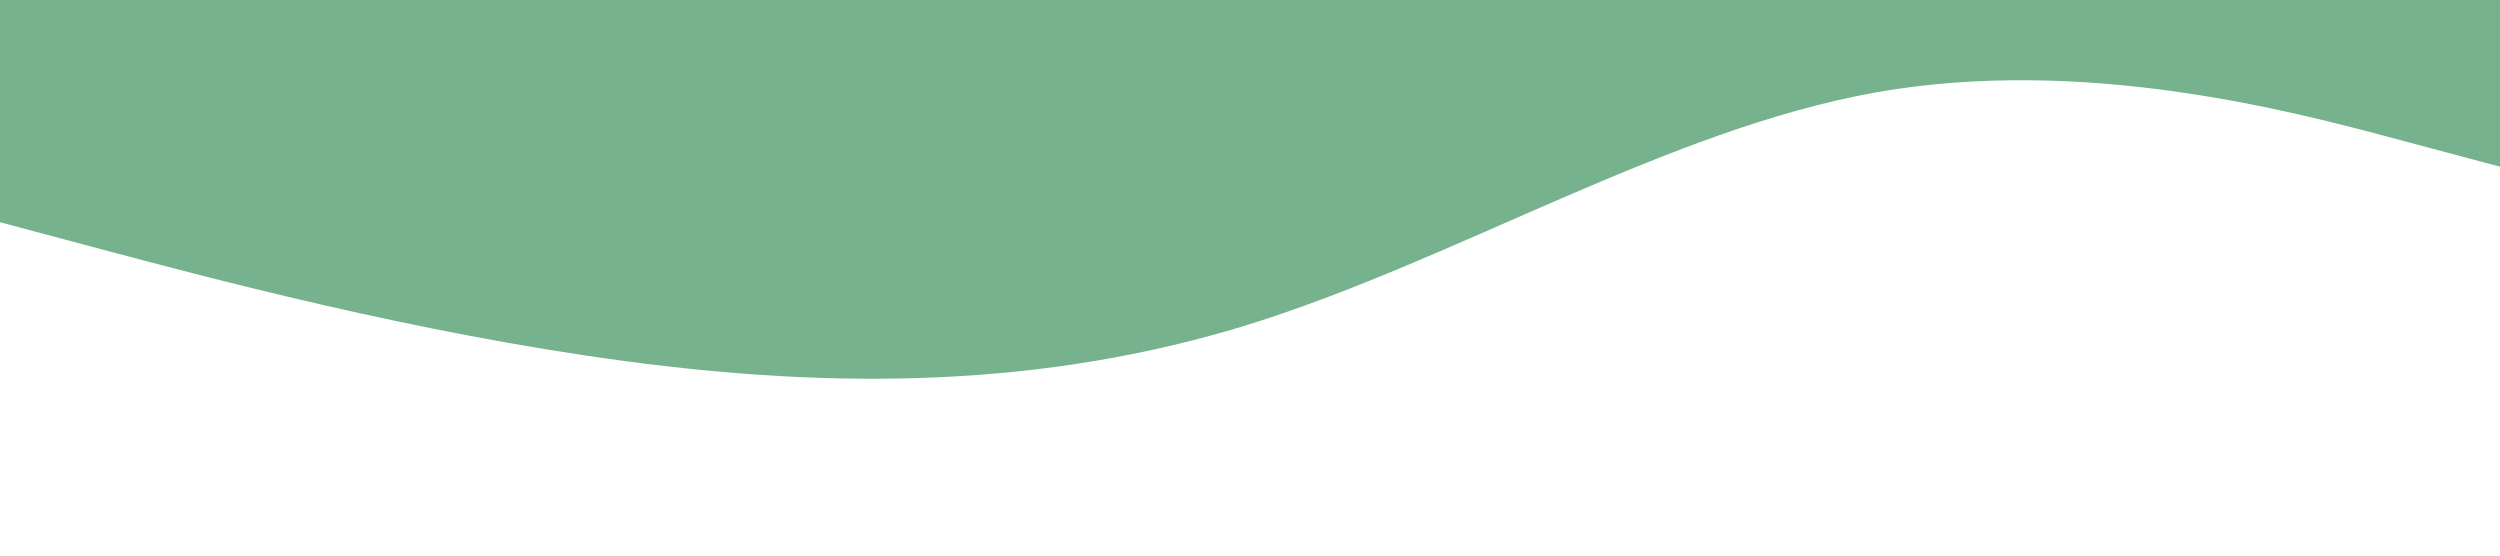
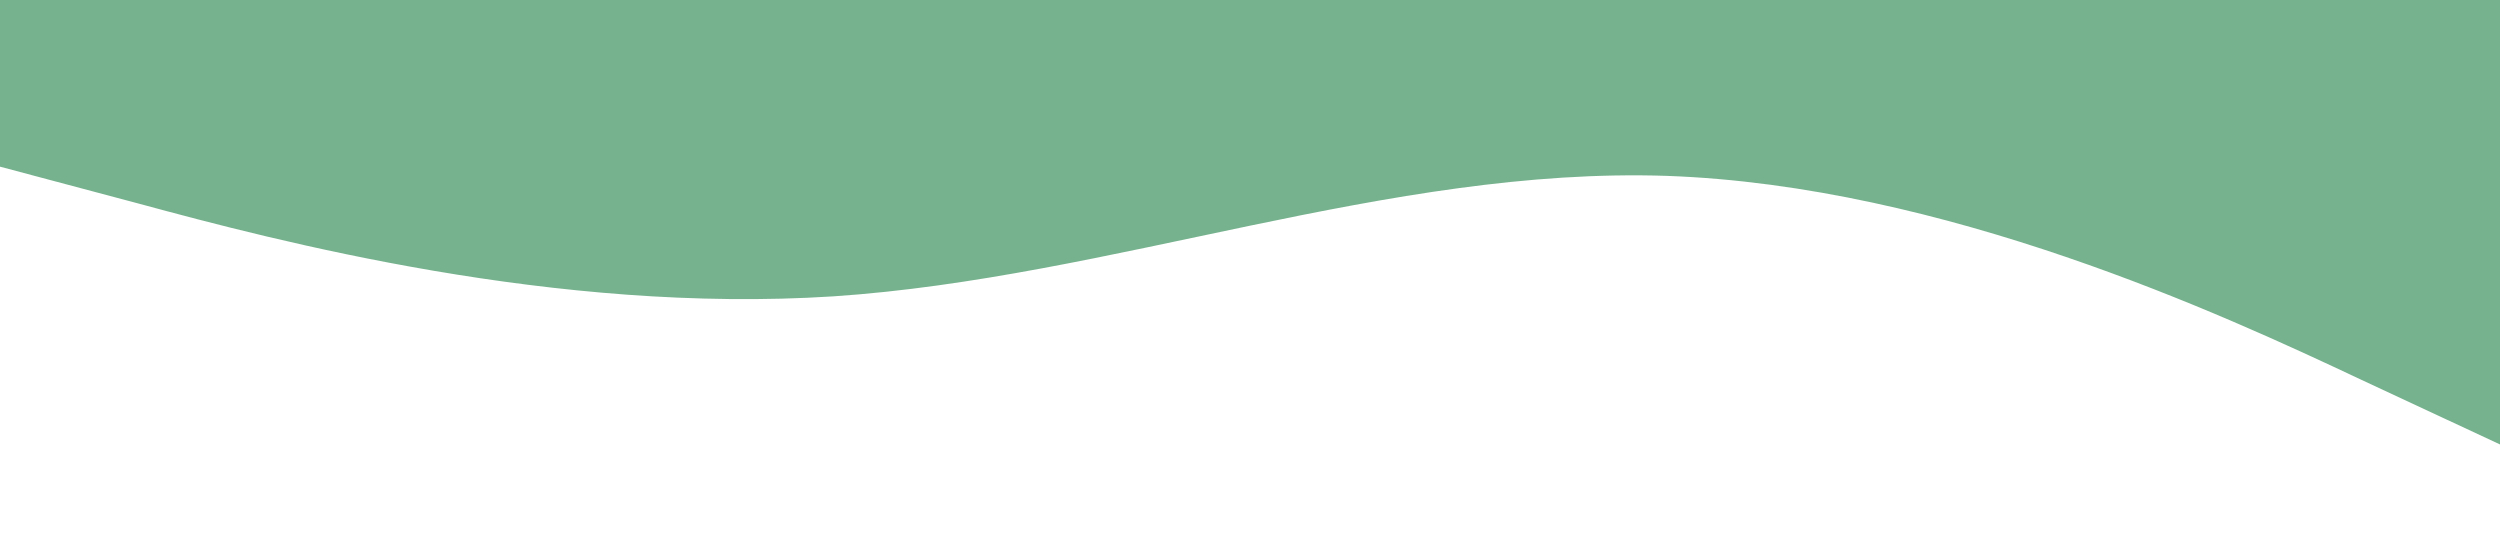
<svg xmlns="http://www.w3.org/2000/svg" viewBox="0 0 1440 320">
-   <path fill="#76B28E" fill-opacity="9" d="M0,128L60,144C120,160,240,192,360,208C480,224,600,224,720,186.7C840,149,960,75,1080,53.3C1200,32,1320,64,1380,80L1440,96L1440,0L1380,0C1320,0,1200,0,1080,0C960,0,840,0,720,0C600,0,480,0,360,0C240,0,120,0,60,0L0,0Z" />
+   <path fill="#76B28E" fill-opacity="9" d="M0,96L80,117.3C160,139,320,181,480,170.7C640,160,800,96,960,101.3C1120,107,1280,181,1360,218.7L1440,256L1440,0L1360,0C1280,0,1120,0,960,0C800,0,640,0,480,0C320,0,160,0,80,0L0,0Z" />
</svg>
